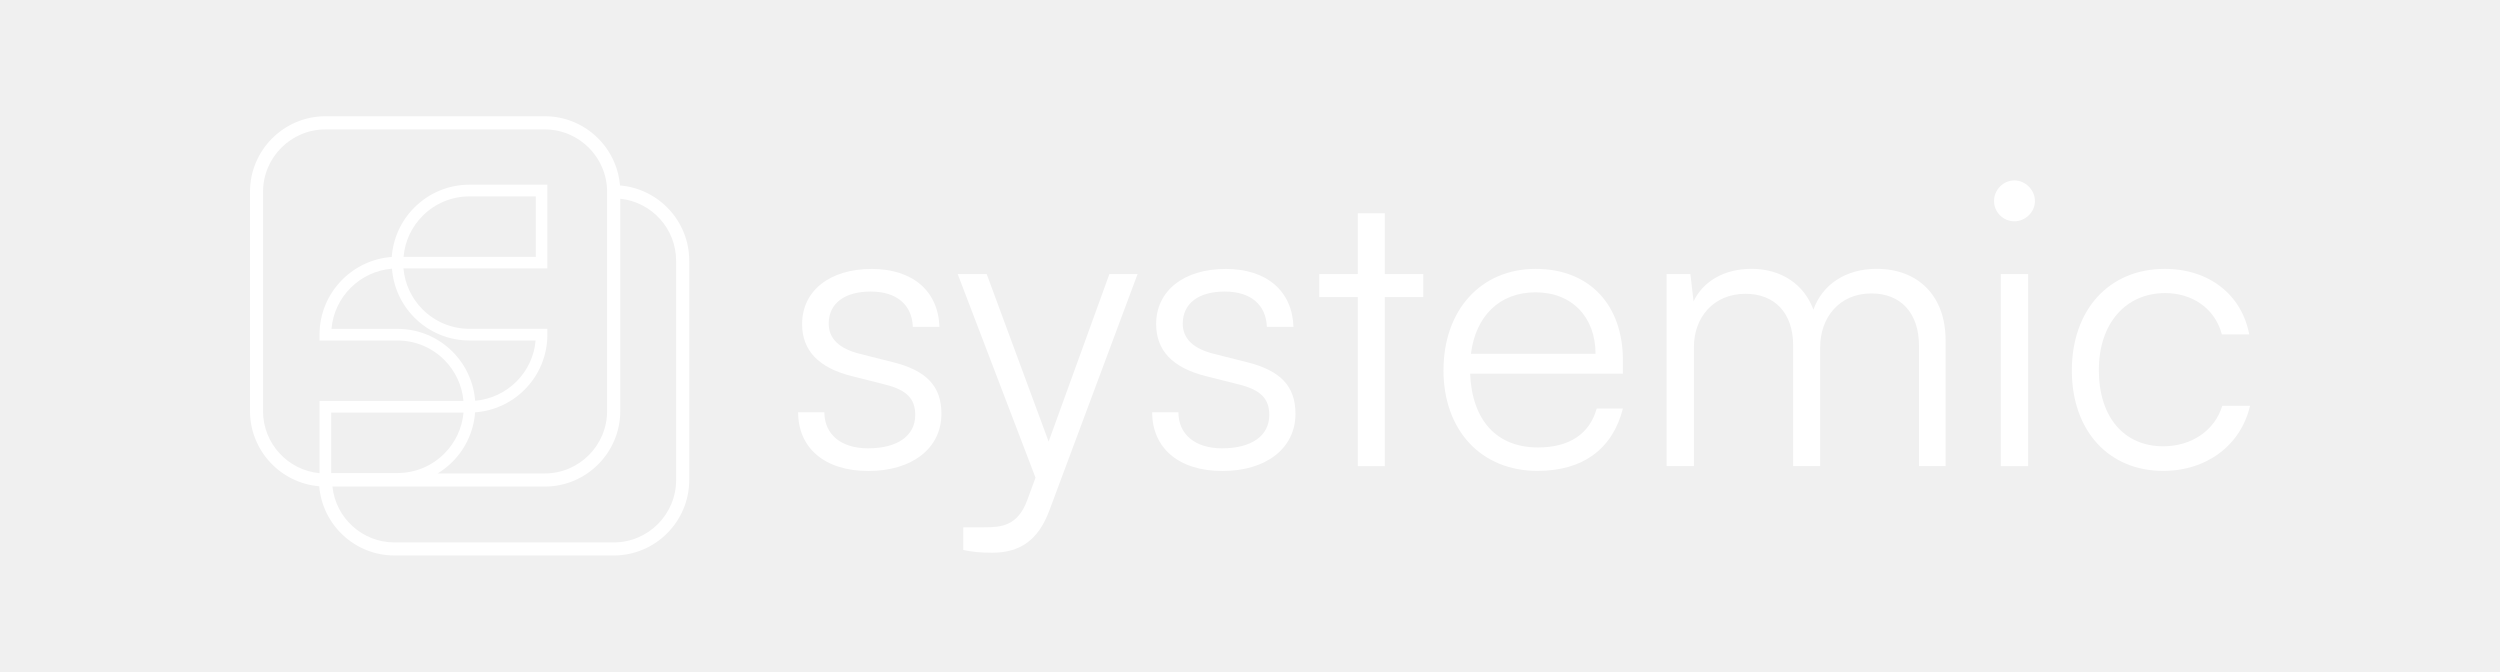
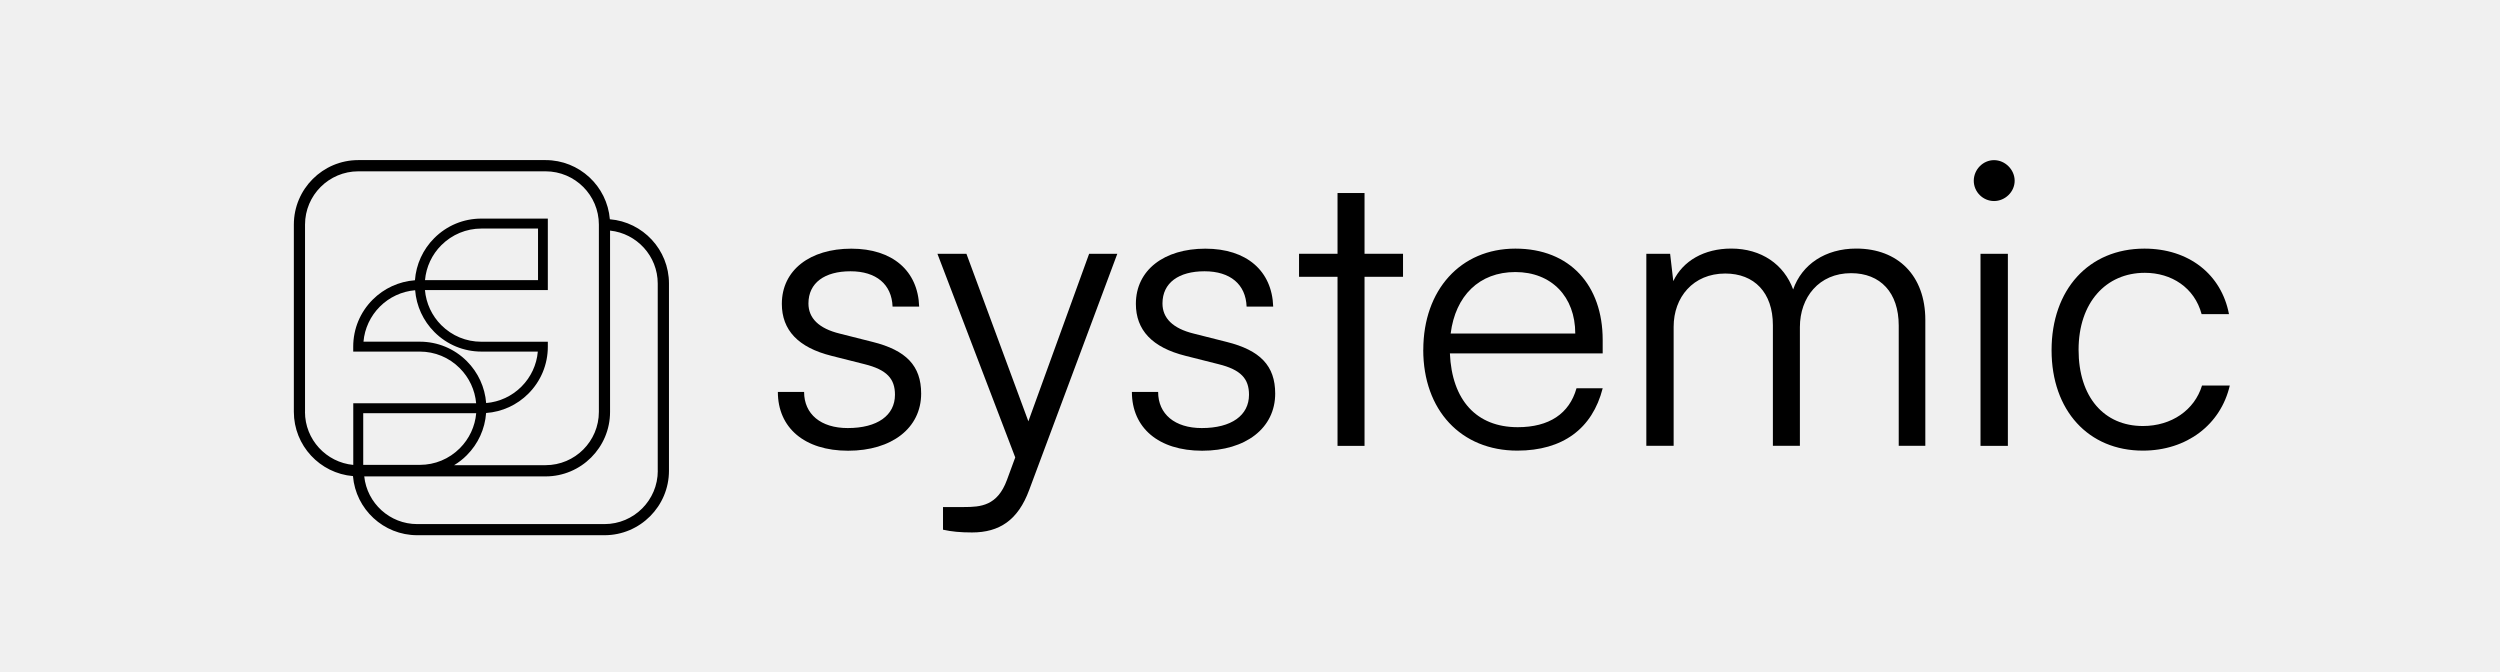
<svg xmlns="http://www.w3.org/2000/svg" id="Layer_1" version="1.1" viewBox="0 0 489.71 131.6">
-   <defs>
-     <style>
-       .st0 {
-         fill: #fff;
-       }
-     </style>
-   </defs>
  <g>
-     <path class="st0" d="M161.48,80.74c0,4.35,3.27,7.08,8.55,7.08,5.83,0,9.25-2.49,9.25-6.53,0-3.11-1.56-4.9-5.99-5.99l-6.45-1.63c-6.53-1.63-9.72-5.05-9.72-10.18,0-6.61,5.52-10.81,13.61-10.81s13.06,4.35,13.29,11.35h-5.21c-.16-4.35-3.19-6.92-8.24-6.92s-8.24,2.25-8.24,6.3c0,2.88,2.02,4.9,6.14,5.91l6.45,1.63c6.53,1.63,9.49,4.66,9.49,10.11,0,6.76-5.75,11.2-14.31,11.2s-13.76-4.51-13.76-11.51h5.13Z" />
-     <path class="st0" d="M188.69,103.29h4.12c3.27,0,6.53-.23,8.4-5.29l1.63-4.43-15.24-39.88h5.68l12.13,32.81,11.9-32.81h5.52l-17.26,46.26c-2.18,5.91-5.83,8.32-11.2,8.32-2.25,0-3.97-.16-5.68-.54v-4.43Z" />
-     <path class="st0" d="M230.83,80.74c0,4.35,3.27,7.08,8.55,7.08,5.83,0,9.25-2.49,9.25-6.53,0-3.11-1.56-4.9-5.99-5.99l-6.45-1.63c-6.53-1.63-9.72-5.05-9.72-10.18,0-6.61,5.52-10.81,13.61-10.81s13.06,4.35,13.29,11.35h-5.21c-.16-4.35-3.19-6.92-8.24-6.92s-8.24,2.25-8.24,6.3c0,2.88,2.02,4.9,6.14,5.91l6.45,1.63c6.53,1.63,9.49,4.66,9.49,10.11,0,6.76-5.75,11.2-14.31,11.2s-13.76-4.51-13.76-11.51h5.13Z" />
-     <path class="st0" d="M265.97,91.31v-33.12h-7.54v-4.51h7.54v-11.9h5.29v11.9h7.54v4.51h-7.54v33.12h-5.29Z" />
-     <path class="st0" d="M282.76,72.5c0-11.74,7.31-19.83,18.04-19.83s17.1,7.23,17.1,17.88v2.64h-29.93c.39,9.17,5.21,14.46,13.29,14.46,6.14,0,10.11-2.64,11.51-7.62h5.13c-2.02,7.93-7.85,12.21-16.72,12.21-11.04,0-18.43-7.93-18.43-19.75ZM288.13,69.31h24.41c0-7.23-4.66-12.05-11.74-12.05s-11.74,4.66-12.67,12.05Z" />
-     <path class="st0" d="M326.46,91.31v-37.63h4.66l.62,5.36c1.87-3.97,6.06-6.38,11.35-6.38,5.91,0,10.34,3.11,12.13,8.01,1.71-4.9,6.3-8.01,12.36-8.01,8.16,0,13.53,5.29,13.53,13.99v24.65h-5.21v-23.56c0-6.45-3.58-10.26-9.33-10.26-6.3,0-10.03,4.74-10.03,10.57v23.25h-5.29v-23.64c0-6.38-3.65-10.11-9.33-10.11-6.3,0-10.11,4.66-10.11,10.42v23.32h-5.36Z" />
-     <path class="st0" d="M390.6,39.38c0-2.18,1.79-4.04,3.97-4.04s4.04,1.87,4.04,4.04-1.87,3.97-4.04,3.97-3.97-1.79-3.97-3.97ZM391.92,53.68h5.36v37.63h-5.36v-37.63Z" />
-     <path class="st0" d="M424.03,52.67c8.71,0,15.08,5.05,16.56,12.83h-5.36c-1.4-5.21-5.91-8.09-11.12-8.09-7.62,0-12.98,5.83-12.98,15.08s4.98,14.93,12.6,14.93c5.6,0,10.11-3.11,11.58-7.93h5.44c-1.79,7.7-8.47,12.75-17.03,12.75-10.65,0-17.88-7.85-17.88-19.67s7.23-19.9,18.19-19.9Z" />
+     <path d="M157.51,76.77c0,4.35,3.27,7.08,8.55,7.08,5.83,0,9.25-2.49,9.25-6.53,0-3.11-1.56-4.9-5.99-5.99l-6.45-1.63c-6.53-1.63-9.72-5.05-9.72-10.18,0-6.61,5.52-10.81,13.61-10.81s13.06,4.35,13.29,11.35h-5.21c-.16-4.35-3.19-6.92-8.24-6.92s-8.24,2.25-8.24,6.3c0,2.88,2.02,4.9,6.14,5.91l6.45,1.63c6.53,1.63,9.49,4.66,9.49,10.11,0,6.76-5.75,11.2-14.31,11.2s-13.76-4.51-13.76-11.51h5.13Z" />
+     <path d="M184.72,99.32h4.12c3.27,0,6.53-.23,8.4-5.29l1.63-4.43-15.24-39.88h5.68l12.13,32.81,11.9-32.81h5.52l-17.26,46.26c-2.18,5.91-5.83,8.32-11.2,8.32-2.25,0-3.97-.16-5.68-.54v-4.43Z" />
+     <path d="M226.86,76.77c0,4.35,3.27,7.08,8.55,7.08,5.83,0,9.25-2.49,9.25-6.53,0-3.11-1.56-4.9-5.99-5.99l-6.45-1.63c-6.53-1.63-9.72-5.05-9.72-10.18,0-6.61,5.52-10.81,13.61-10.81s13.06,4.35,13.29,11.35h-5.21c-.16-4.35-3.19-6.92-8.24-6.92s-8.24,2.25-8.24,6.3c0,2.88,2.02,4.9,6.14,5.91l6.45,1.63c6.53,1.63,9.49,4.66,9.49,10.11,0,6.76-5.75,11.2-14.31,11.2s-13.76-4.51-13.76-11.51h5.13Z" />
+     <path d="M262,87.34v-33.12h-7.54v-4.51h7.54v-11.9h5.29v11.9h7.54v4.51h-7.54v33.12h-5.29Z" />
+     <path d="M278.8,68.53c0-11.74,7.31-19.83,18.04-19.83s17.1,7.23,17.1,17.88v2.64h-29.93c.39,9.17,5.21,14.46,13.29,14.46,6.14,0,10.11-2.64,11.51-7.62h5.13c-2.02,7.93-7.85,12.21-16.72,12.21-11.04,0-18.43-7.93-18.43-19.75ZM284.16,65.34h24.41c0-7.23-4.66-12.05-11.74-12.05s-11.74,4.66-12.67,12.05Z" />
+     <path d="M322.49,87.34v-37.63h4.66l.62,5.36c1.87-3.97,6.06-6.38,11.35-6.38,5.91,0,10.34,3.11,12.13,8.01,1.71-4.9,6.3-8.01,12.36-8.01,8.16,0,13.53,5.29,13.53,13.99v24.65h-5.21v-23.56c0-6.45-3.58-10.26-9.33-10.26-6.3,0-10.03,4.74-10.03,10.57v23.25h-5.29v-23.64c0-6.38-3.65-10.11-9.33-10.11-6.3,0-10.11,4.66-10.11,10.42v23.32h-5.36Z" />
+     <path d="M386.63,35.41c0-2.18,1.79-4.04,3.97-4.04s4.04,1.87,4.04,4.04-1.87,3.97-4.04,3.97-3.97-1.79-3.97-3.97ZM387.95,49.71h5.36v37.63h-5.36v-37.63Z" />
+     <path d="M420.06,48.7c8.71,0,15.08,5.05,16.56,12.83h-5.36c-1.4-5.21-5.91-8.09-11.12-8.09-7.62,0-12.98,5.83-12.98,15.08s4.98,14.93,12.6,14.93c5.6,0,10.11-3.11,11.58-7.93h5.44c-1.79,7.7-8.47,12.75-17.03,12.75-10.65,0-17.88-7.85-17.88-19.67s7.23-19.9,18.19-19.9Z" />
  </g>
-   <path class="st0" d="M121.45,36.34c-.63-7.59-6.99-13.57-14.74-13.57h-42.95c-8.16,0-14.79,6.64-14.79,14.79v42.95c0,7.74,5.98,14.11,13.56,14.74.63,7.58,7,13.56,14.74,13.56h42.95c8.16,0,14.79-6.64,14.79-14.79v-42.95c0-7.74-5.98-14.11-13.56-14.74ZM51.53,80.52v-42.95c0-6.74,5.48-12.22,12.22-12.22h42.95c6.74,0,12.22,5.48,12.22,12.22v42.95c0,6.74-5.48,12.22-12.22,12.22h-20.97c1.04-.63,2.02-1.4,2.9-2.28,2.6-2.6,4.17-6.04,4.43-9.69,3.65-.26,7.09-1.83,9.69-4.43,2.88-2.88,4.47-6.71,4.47-10.79v-1.14h-15.26c-3.46,0-6.72-1.35-9.18-3.8-2.16-2.16-3.49-5.01-3.75-8.04h28.18s0-16.39,0-16.39h-15.26c-4.07,0-7.9,1.59-10.78,4.47-2.6,2.59-4.17,6.03-4.43,9.68h-.03c-3.64.28-7.06,1.85-9.65,4.44-2.88,2.88-4.47,6.71-4.47,10.79v1.14h15.26c3.47,0,6.73,1.35,9.18,3.8,2.16,2.16,3.49,5.01,3.75,8.04h-28.19v14.15c-6.2-.58-11.07-5.82-11.07-12.17ZM79.05,50.3c.26-3.03,1.59-5.88,3.75-8.03,2.45-2.45,5.71-3.8,9.18-3.8h12.98v11.84h-25.91ZM93.07,78.49c-.28-3.62-1.85-7.02-4.42-9.6-2.88-2.88-6.71-4.47-10.79-4.47h-12.93c.26-3.03,1.59-5.88,3.76-8.04,2.17-2.17,5.04-3.5,8.09-3.75.28,3.62,1.84,7.02,4.42,9.6,2.88,2.88,6.71,4.47,10.79,4.47h12.93c-.26,3.03-1.59,5.88-3.76,8.04-2.17,2.17-5.04,3.5-8.08,3.76ZM64.88,92.66v-11.84h25.91c-.26,3.03-1.59,5.88-3.76,8.04-2.45,2.45-5.71,3.8-9.18,3.8h-12.98ZM132.44,94.03c0,6.74-5.48,12.22-12.22,12.22h-42.95c-6.31,0-11.51-4.8-12.15-10.94h41.59c8.16,0,14.79-6.64,14.79-14.79v-41.59c6.14.64,10.94,5.84,10.94,12.15v42.95Z" />
+   <path d="M119.46,42.95c-.53-6.48-5.97-11.59-12.59-11.59h-36.68c-6.97,0-12.63,5.67-12.63,12.63v36.68c0,6.61,5.11,12.05,11.58,12.59.54,6.48,5.97,11.58,12.59,11.58h36.68c6.97,0,12.63-5.67,12.63-12.63v-36.68c0-6.61-5.11-12.05-11.58-12.58ZM59.75,80.68v-36.68c0-5.76,4.68-10.44,10.44-10.44h36.68c5.76,0,10.44,4.68,10.44,10.44v36.68c0,5.76-4.68,10.44-10.44,10.44h-17.91c.89-.54,1.73-1.19,2.48-1.95,2.22-2.22,3.56-5.16,3.78-8.27,3.12-.22,6.05-1.56,8.27-3.78,2.46-2.46,3.82-5.73,3.82-9.21v-.97h-13.03c-2.96,0-5.74-1.15-7.84-3.25-1.84-1.84-2.98-4.28-3.2-6.87h24.07s0-14,0-14h-13.03c-3.48,0-6.75,1.36-9.21,3.82-2.22,2.21-3.56,5.15-3.79,8.26h-.03c-3.11.24-6.03,1.58-8.24,3.79-2.46,2.46-3.82,5.73-3.82,9.21v.97h13.03c2.96,0,5.75,1.15,7.84,3.25,1.85,1.85,2.98,4.28,3.21,6.87h-24.07v12.08c-5.3-.5-9.46-4.97-9.46-10.39ZM83.25,54.88c.23-2.59,1.36-5.02,3.21-6.86,2.1-2.09,4.88-3.25,7.84-3.25h11.09v10.11h-22.13ZM95.23,78.95c-.24-3.09-1.58-6-3.78-8.2-2.46-2.46-5.73-3.82-9.21-3.82h-11.04c.22-2.58,1.36-5.02,3.21-6.87,1.85-1.85,4.3-2.99,6.91-3.21.24,3.09,1.58,6,3.78,8.2,2.46,2.46,5.73,3.82,9.21,3.82h11.04c-.22,2.59-1.36,5.02-3.21,6.87-1.86,1.86-4.3,2.99-6.9,3.21ZM71.15,91.05v-10.11h22.13c-.22,2.58-1.36,5.02-3.21,6.87-2.09,2.09-4.87,3.25-7.84,3.25h-11.09ZM128.85,92.22c0,5.76-4.68,10.44-10.44,10.44h-36.68c-5.39,0-9.83-4.1-10.38-9.34h35.52c6.97,0,12.63-5.67,12.63-12.63v-35.52c5.24.55,9.34,4.99,9.34,10.38v36.68Z" />
</svg>
